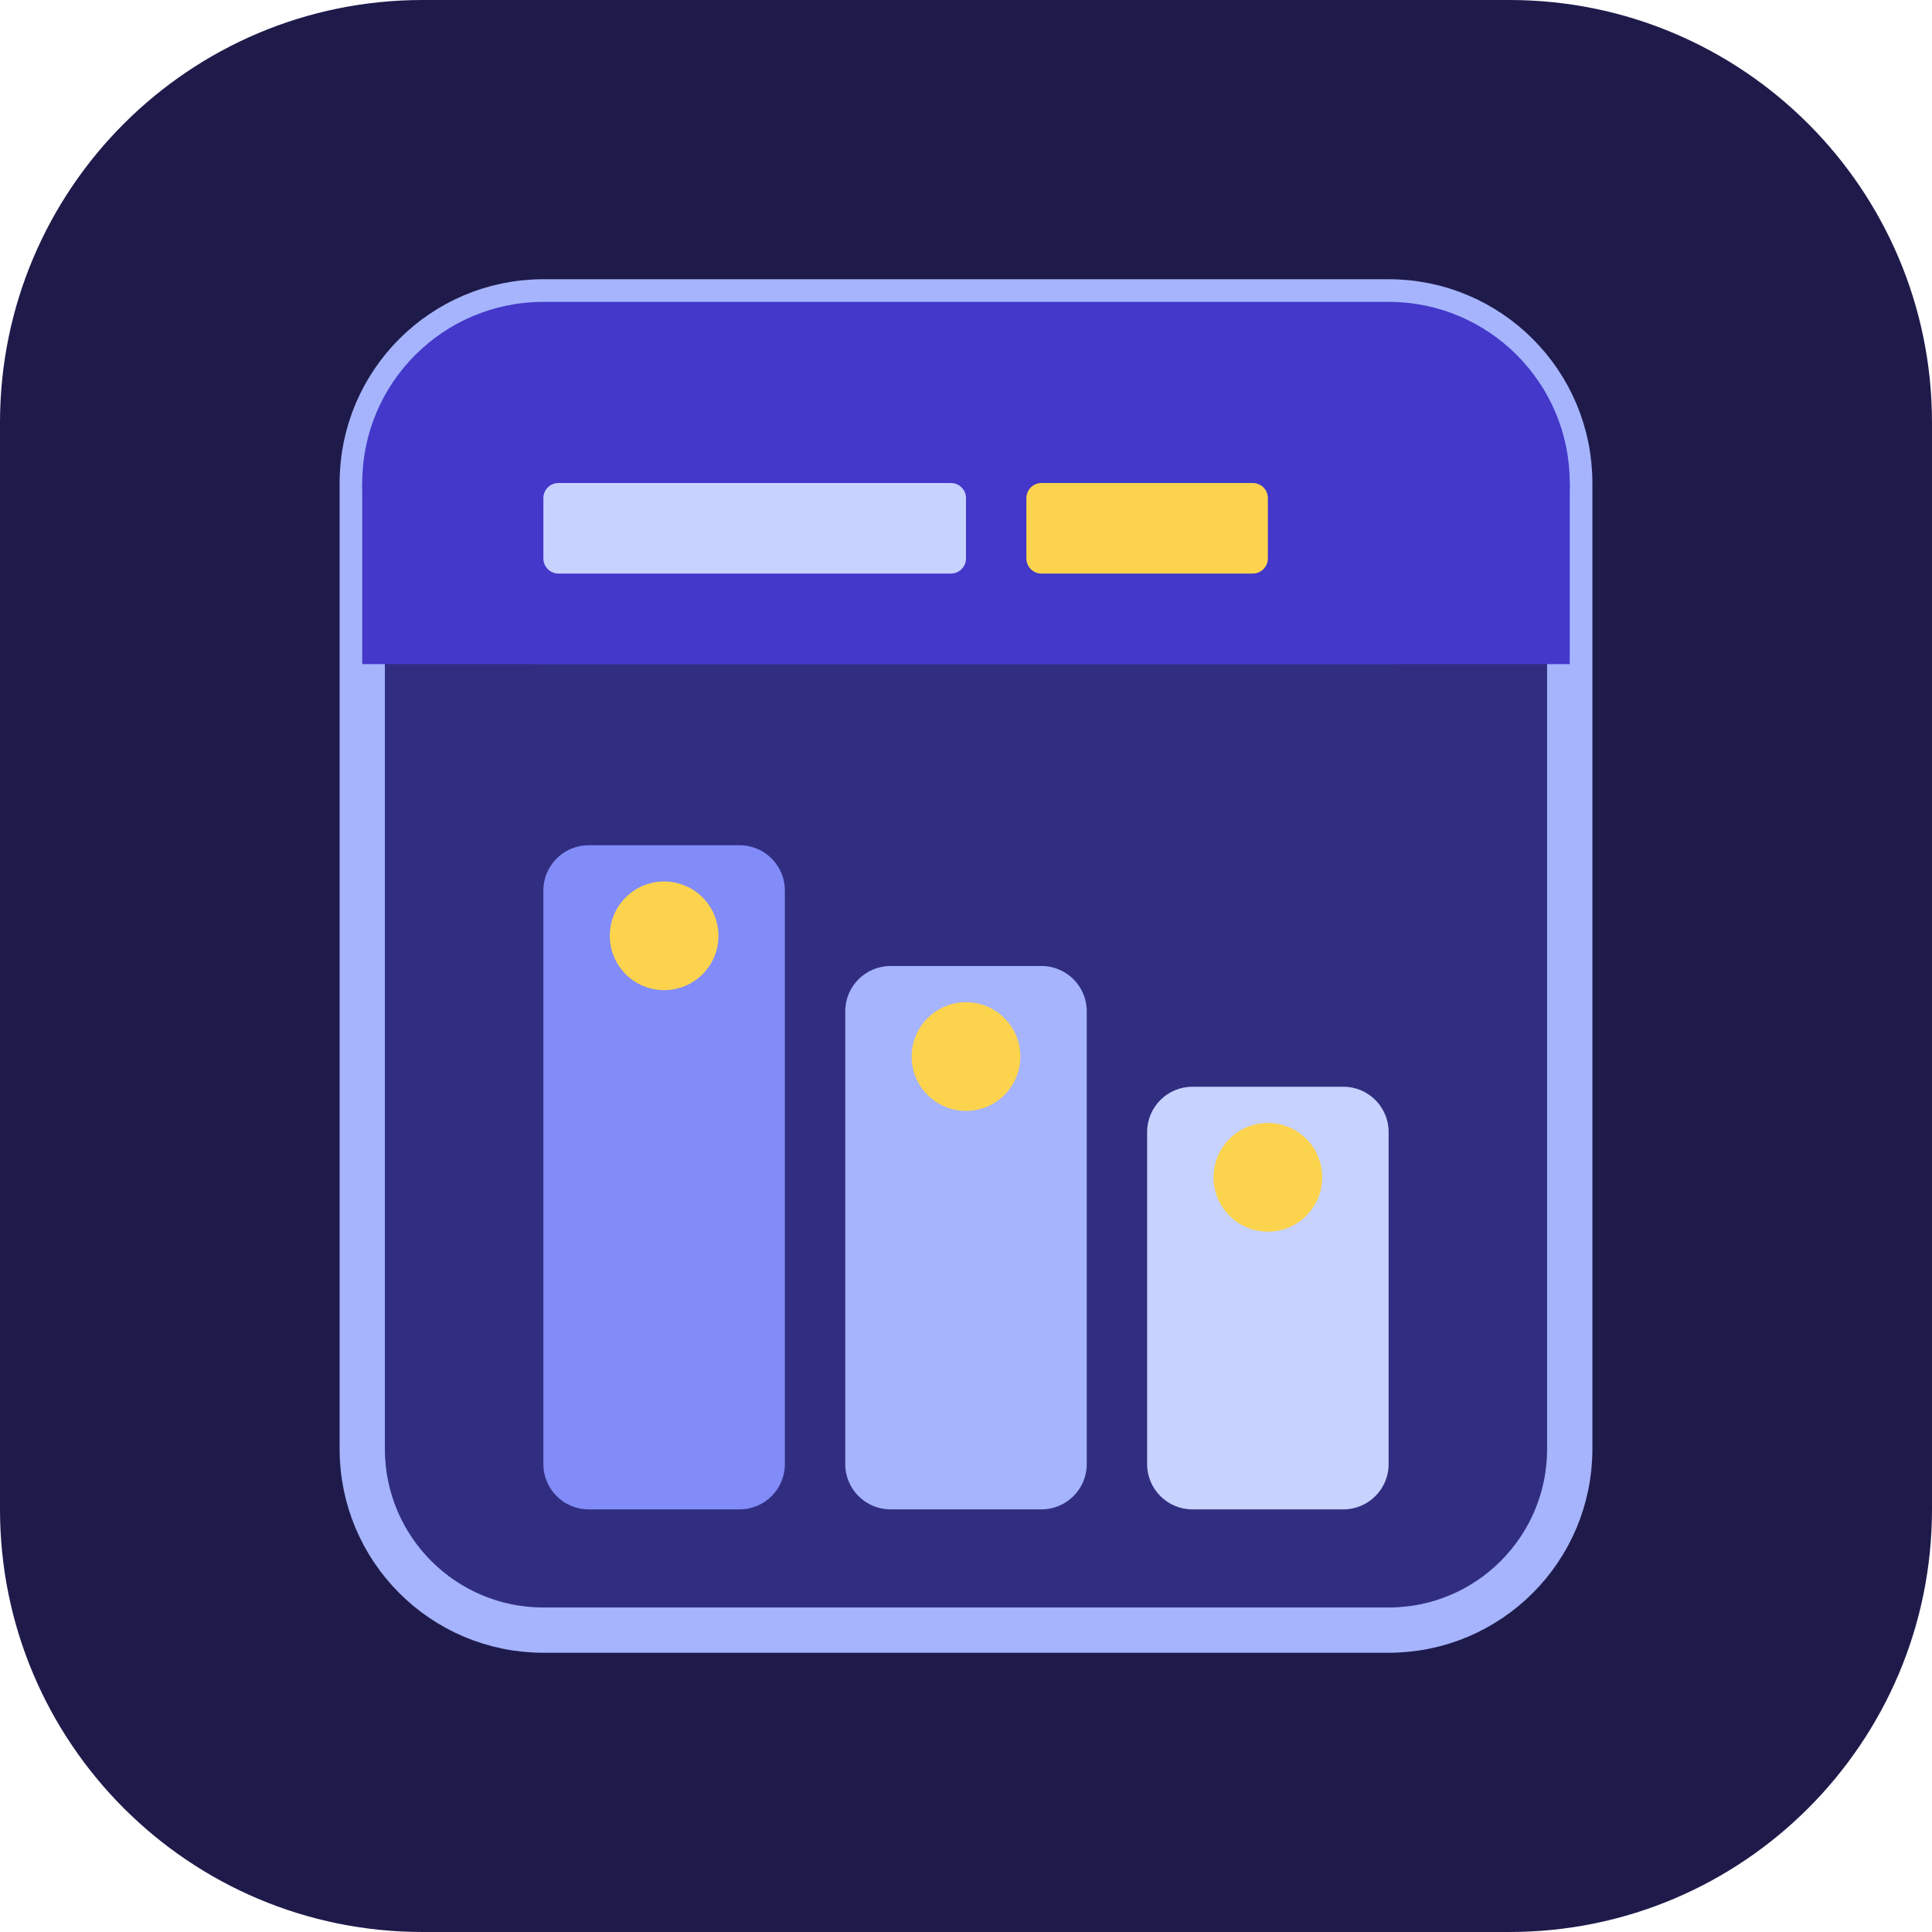
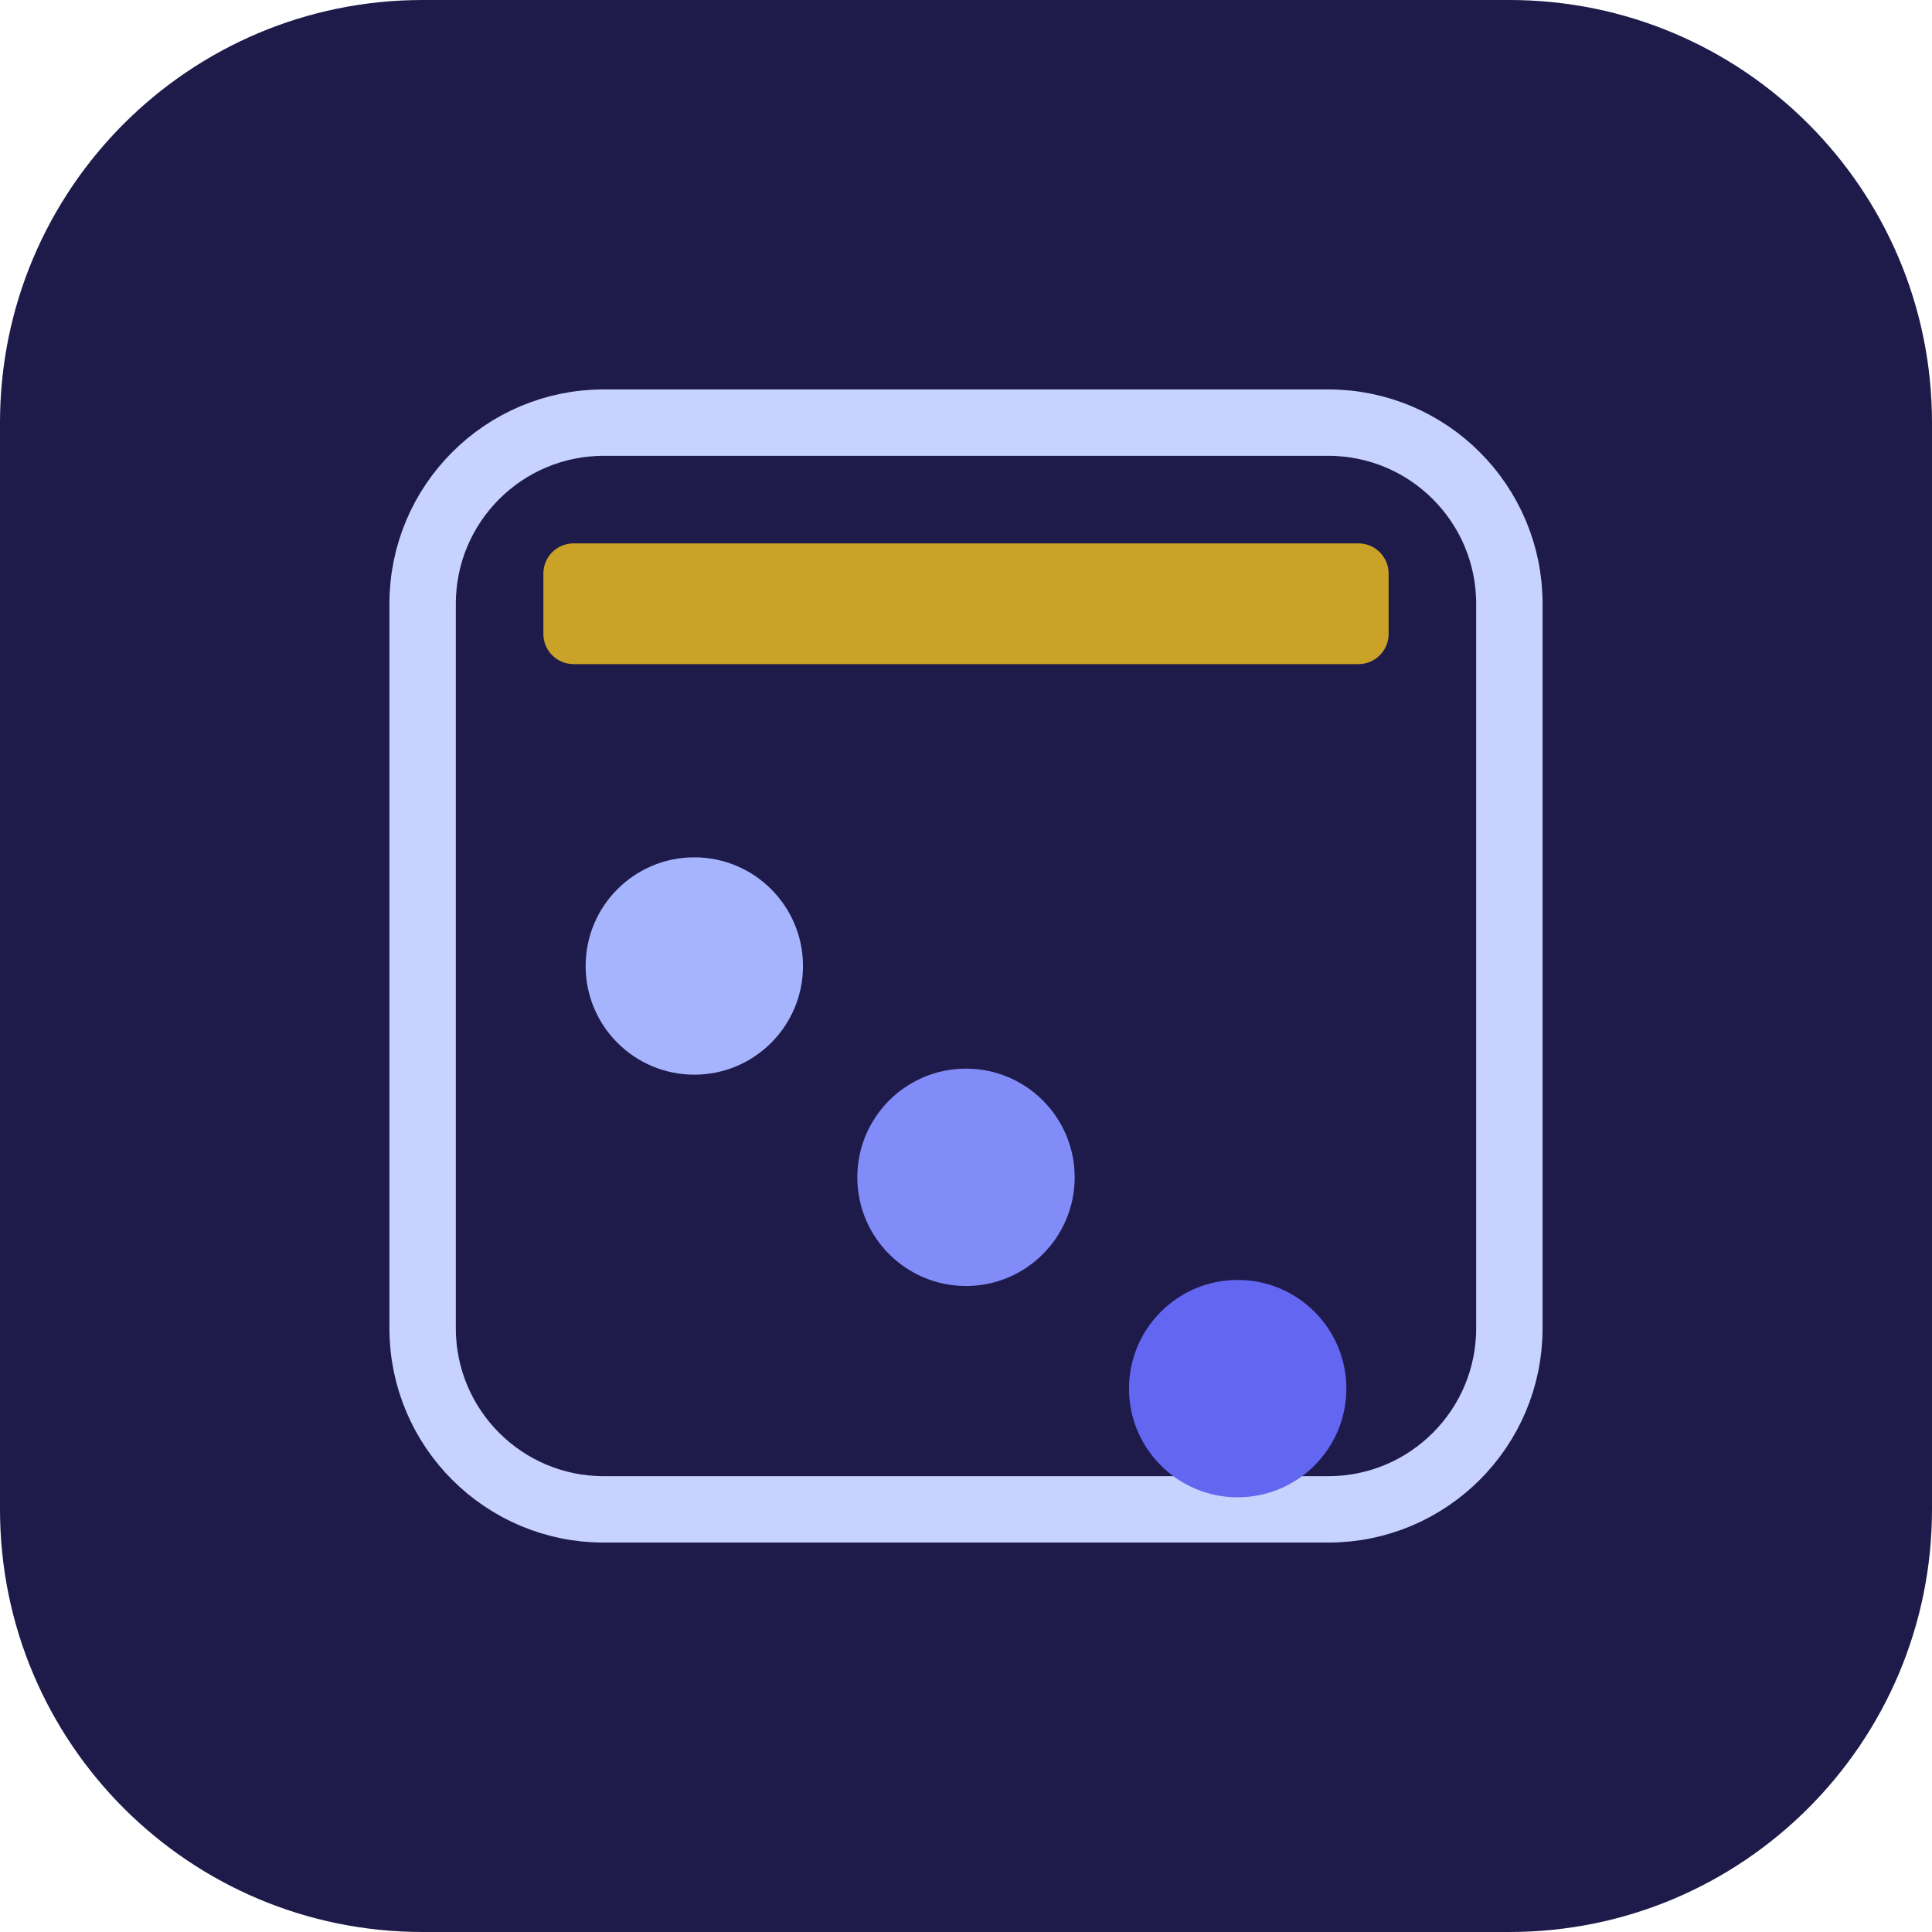
<svg xmlns="http://www.w3.org/2000/svg" width="64" height="64" viewBox="0 0 64 64" role="img">
  <rect width="64" height="64" rx="14" fill="#1E1B4B" />
-   <rect x="12" y="10" width="40" height="44" rx="6" fill="#312E81" stroke="#A5B4FC" stroke-width="1.5" />
-   <rect x="12" y="10" width="40" height="12" rx="6" fill="#4338CA" />
-   <rect x="12" y="16" width="40" height="6" fill="#4338CA" />
-   <rect x="18" y="16" width="14" height="3" rx="0.5" fill="#C7D2FE" />
-   <rect x="34" y="16" width="8" height="3" rx="0.5" fill="#FCD34D" />
-   <rect x="18" y="28" width="8" height="22" rx="1.5" fill="#818CF8" />
-   <rect x="28" y="32" width="8" height="18" rx="1.5" fill="#A5B4FC" />
-   <rect x="38" y="36" width="8" height="14" rx="1.5" fill="#C7D2FE" />
-   <circle cx="22" cy="31" r="1.8" fill="#FCD34D" />
-   <circle cx="32" cy="35" r="1.8" fill="#FCD34D" />
-   <circle cx="42" cy="39" r="1.8" fill="#FCD34D" />
+   <rect x="14" y="14" width="36" height="36" rx="6" fill="none" stroke="#C7D2FE" stroke-width="2.2" />
+   <rect x="18" y="18" width="28" height="4" rx="1" fill="#C9A227" />
+   <circle cx="23" cy="32" r="3.6" fill="#A5B4FC" />
+   <circle cx="32" cy="39" r="3.6" fill="#818CF8" />
+   <circle cx="41" cy="46" r="3.6" fill="#6366F1" />
</svg>
